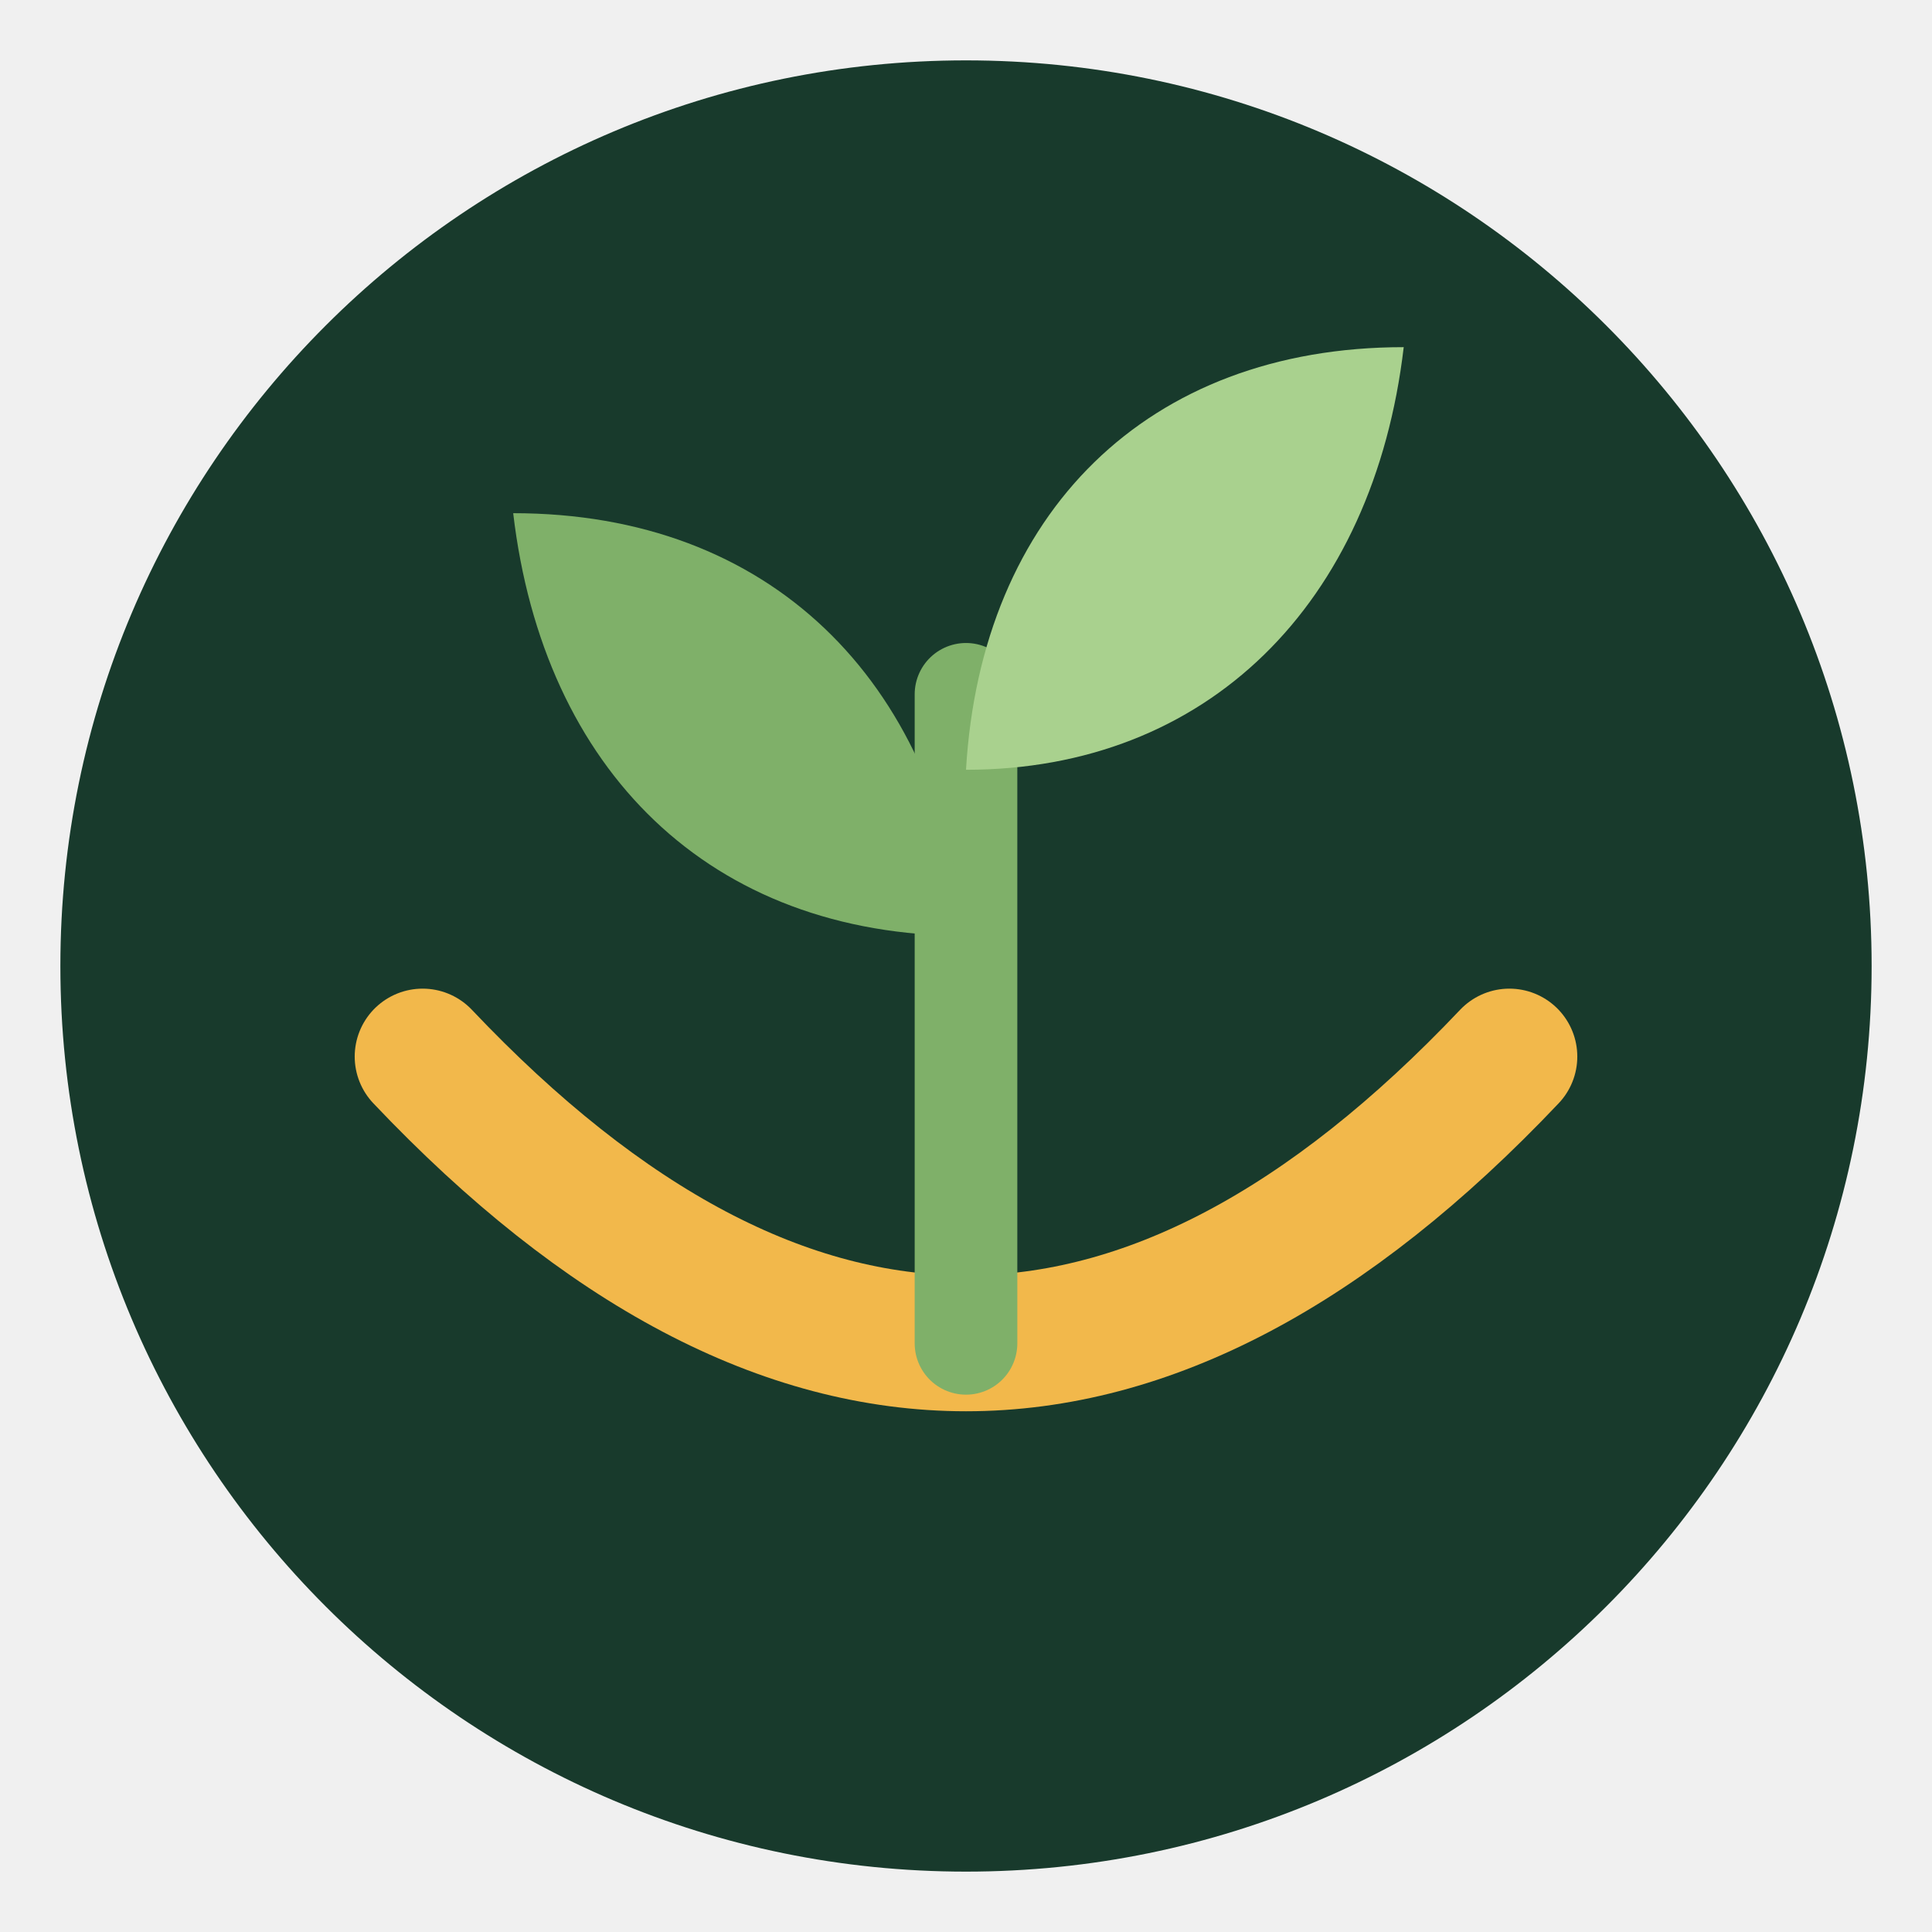
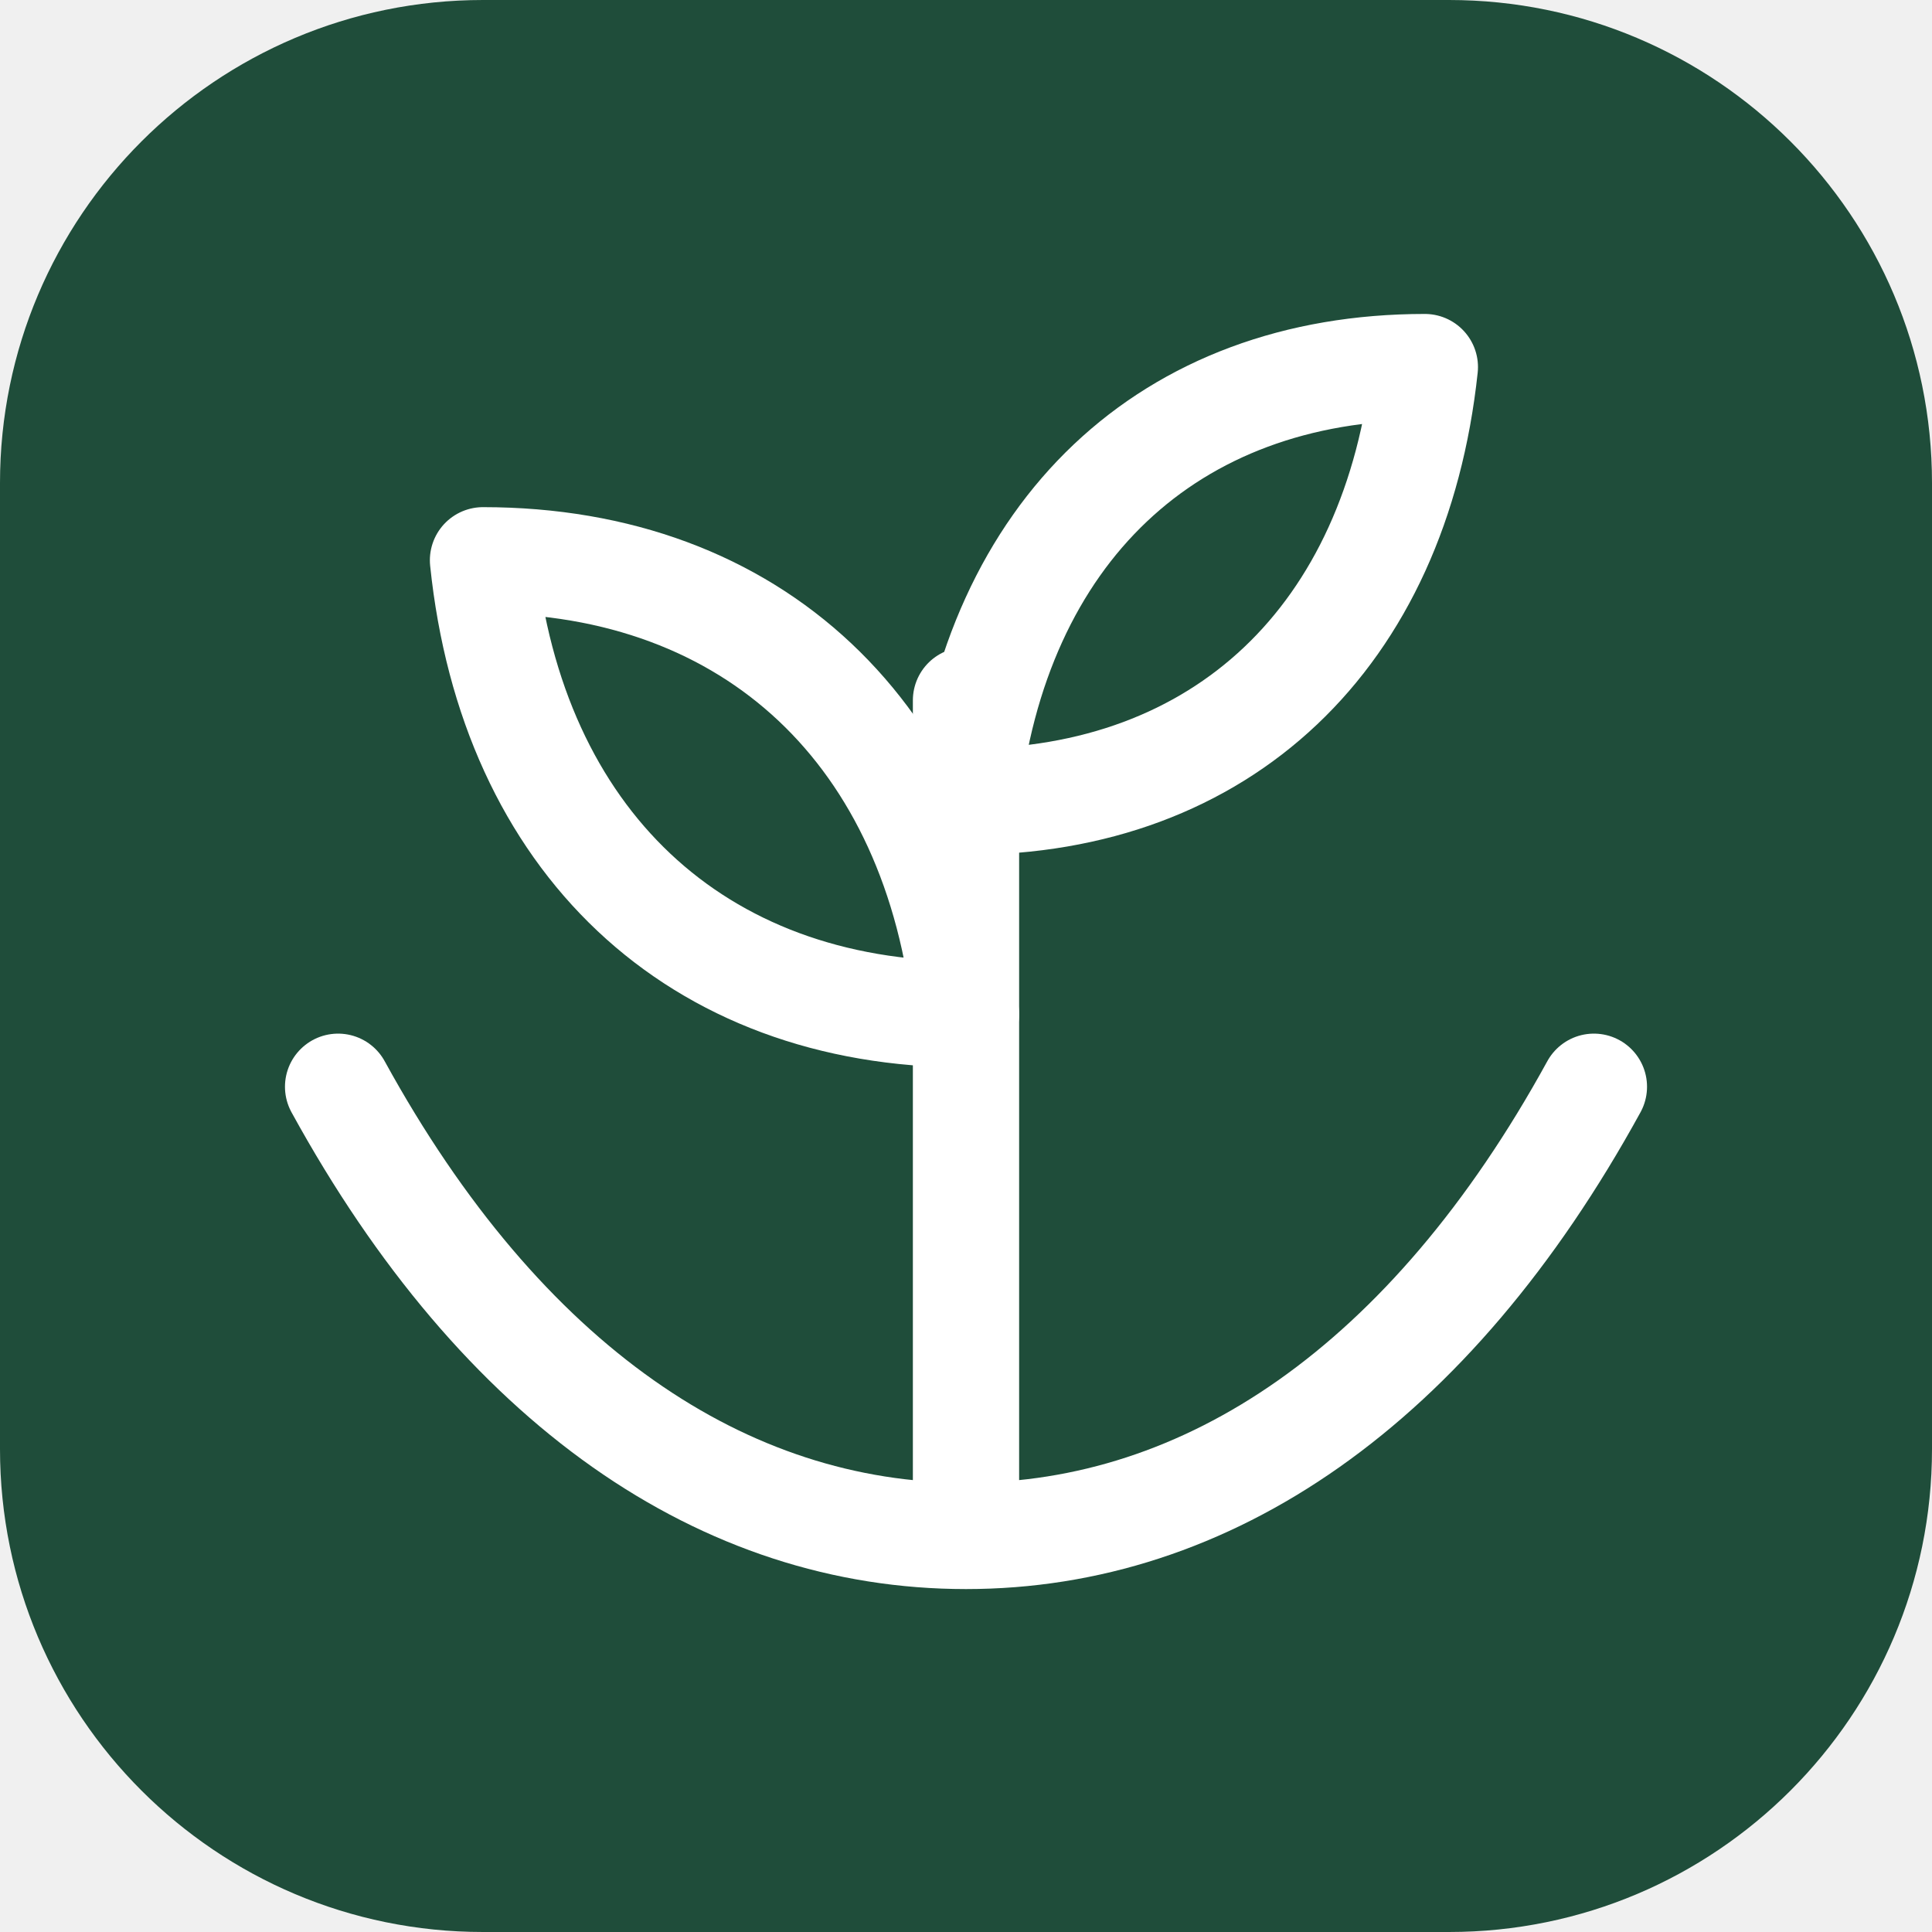
- <svg xmlns="http://www.w3.org/2000/svg" viewBox="0 0 64 64">
-   <circle cx="32" cy="32" r="30" fill="#183A2C" />
-   <path d="M14 35 Q32 54 50 35" fill="none" stroke="#F2B84B" stroke-width="4.5" stroke-linecap="round" />
-   <path d="M32 44.5 V23" fill="none" stroke="#7FB069" stroke-width="3.4" stroke-linecap="round" />
-   <path d="M32 31 C23.5 31 18 25.5 17 17 C25.5 17 31 22.5 32 31 Z" fill="#7FB069" />
-   <path d="M32 25.5 C40 25.5 45.5 20 46.5 11.5 C38 11.5 32.5 17 32 25.5 Z" fill="#A9D18E" />
+ <svg xmlns="http://www.w3.org/2000/svg" viewBox="0 0 40 40">
+   <rect width="40" height="40" rx="10" fill="#1F4D3A" />
+   <g fill="none" stroke="#fff" stroke-width="2.2" stroke-linecap="round" stroke-linejoin="round">
+     <path d="M7 22.5c3.4 6.2 8 9.3 13 9.3s9.6-3.1 13-9.3" />
+     <path d="M20 31.6V14.5" />
+     <path d="M20 21c-5.6 0-9.4-3.6-10-9.4 5.6 0 9.4 3.6 10 9.4Z" />
+     <path d="M20 16.6c5.3 0 8.9-3.4 9.5-9-5.3 0-8.9 3.4-9.5 9Z" />
+   </g>
</svg>
